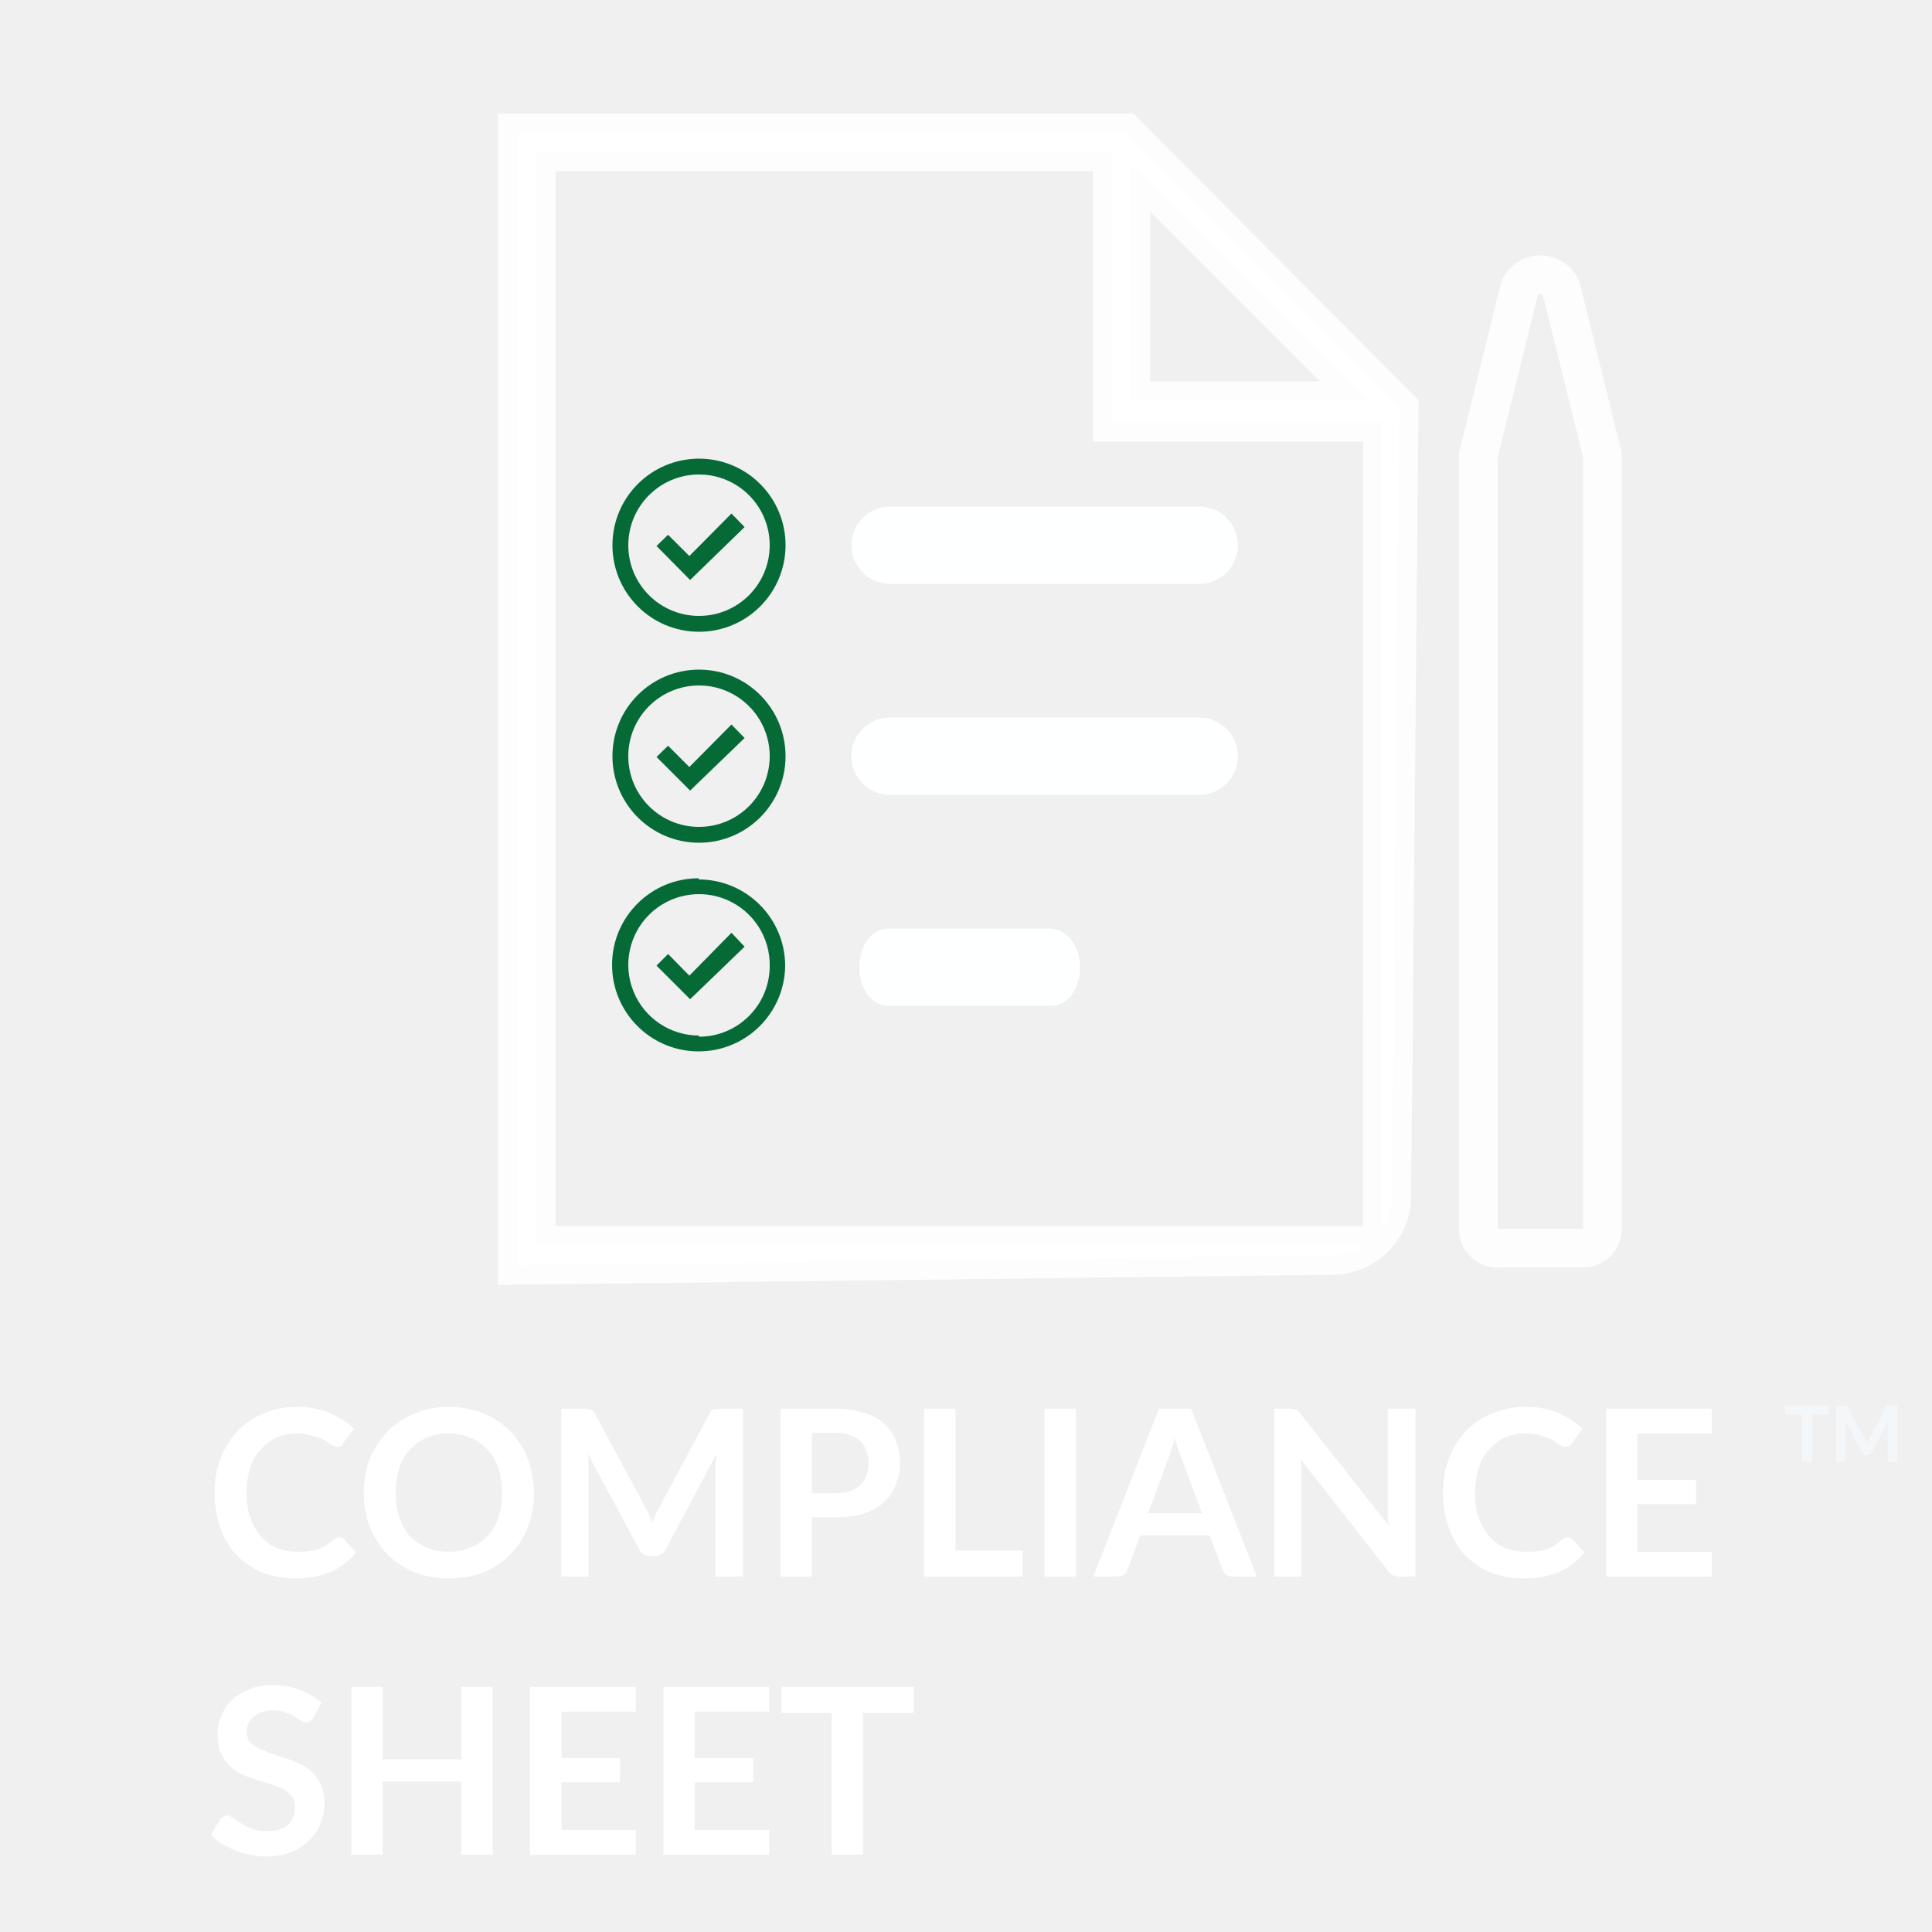
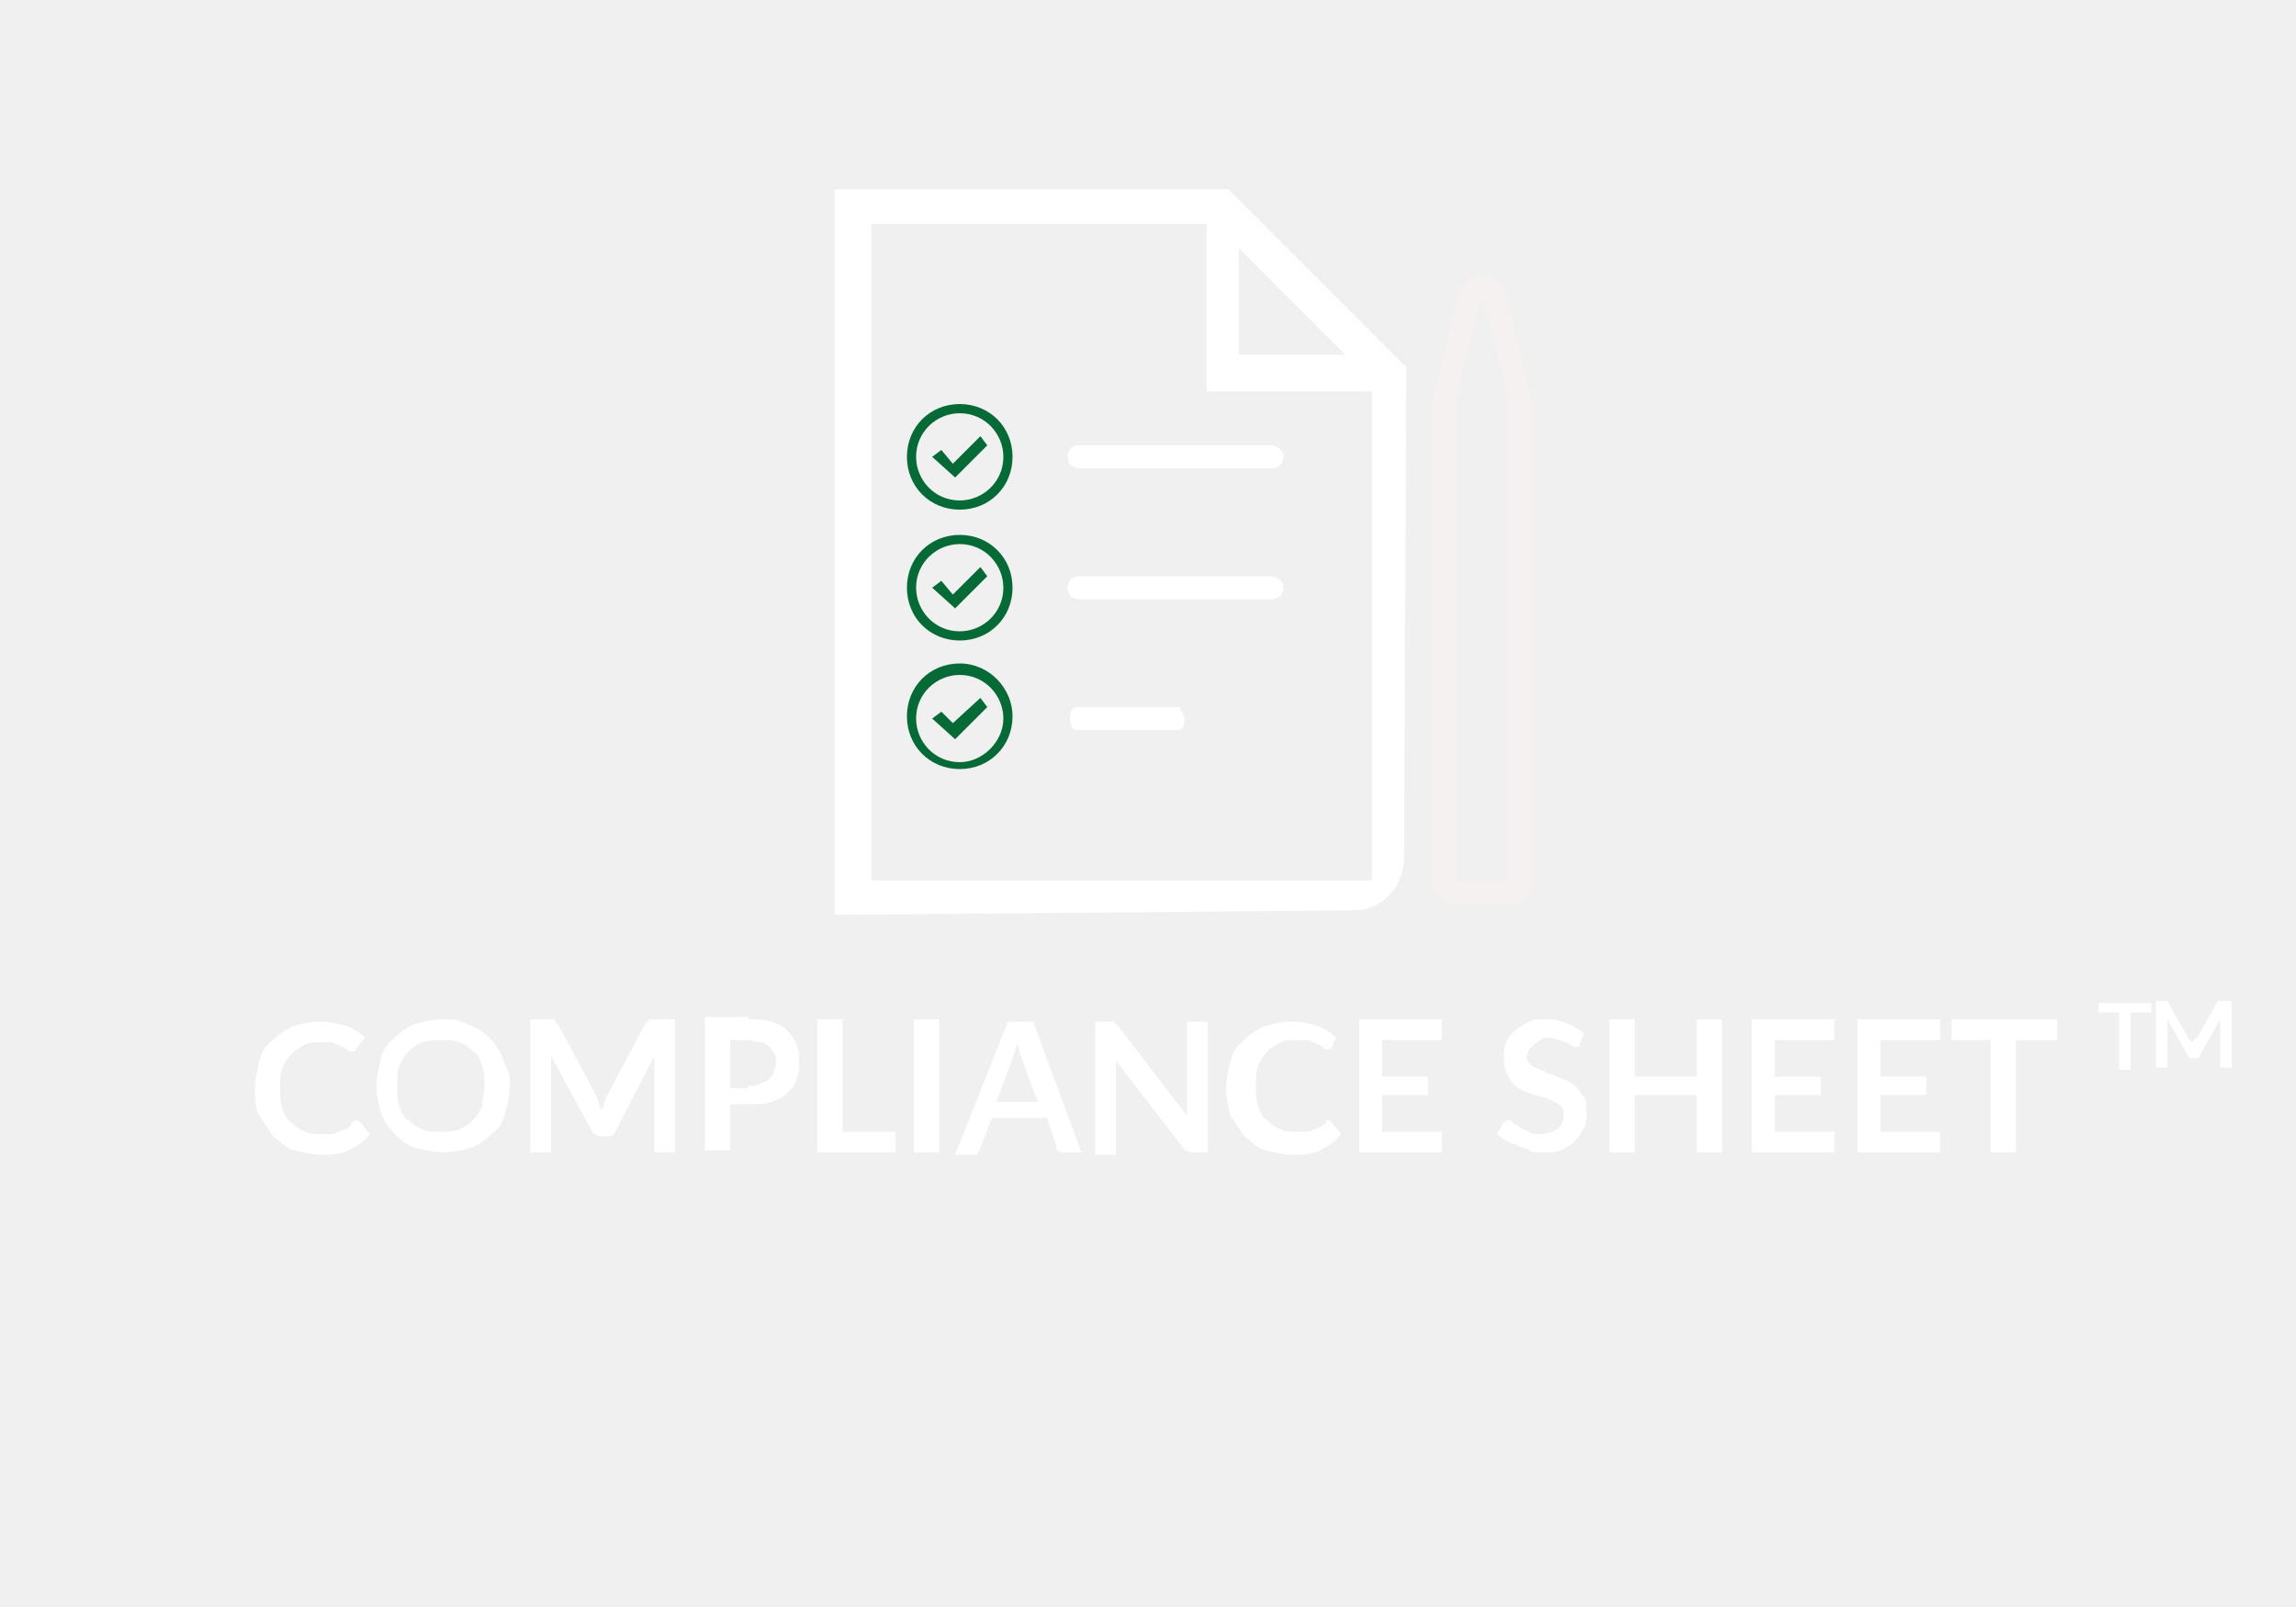
- <svg xmlns="http://www.w3.org/2000/svg" id="Calque_1" data-name="Calque 1" viewBox="0 0 50 50">
-   <defs>
-     <style>.cls-1,.cls-3{font-size:2px;}.cls-1,.cls-5{fill:#203d59;}.cls-1,.cls-2,.cls-3{font-family:Lato-Bold, Lato;font-weight:700;}.cls-2{font-size:6px;}.cls-2,.cls-4{fill:#fff;}.cls-3{fill:#f4f7f9;}.cls-4,.cls-6{stroke:#fdfdfd;}.cls-4,.cls-5,.cls-6{stroke-miterlimit:10;}.cls-4{stroke-width:0.5px;}.cls-5{stroke:#feffff;}.cls-6{fill:none;}.cls-7{fill:#066a36;}</style>
-   </defs>
-   <text class="cls-1" transform="translate(-6.33 37.83)">TM</text>
-   <text class="cls-2" transform="translate(5.32 40.8)">COMPLIANCE <tspan x="0" y="7.2">SHEET</tspan>
-   </text>
-   <text class="cls-3" transform="translate(46.17 37.83)">TM</text>
-   <path class="cls-4" d="M29.23,3.19H13.14V33l21.36-.26a1.79,1.79,0,0,0,1.77-1.78l.19-20.5Zm.29,1.69,5.24,5.24H29.52Zm6,27.1H14.13V4.18h14.4v7h7Z" />
-   <path class="cls-5" d="M31,13.61H23.06a.5.5,0,0,0-.05,1h8a.5.5,0,0,0,.05-1Z" />
-   <path class="cls-5" d="M31,19.07H23.06a.5.5,0,0,0-.05,1h8a.5.5,0,0,0,.05-1Z" />
-   <path class="cls-5" d="M27.16,24.53H23c-.14,0-.26.22-.26.5s.12.5.26.5h4.19c.14,0,.26-.22.26-.5S27.3,24.53,27.16,24.53Z" />
-   <path class="cls-6" d="M41,32.3H38.81a.5.5,0,0,1-.55-.44v-20a.35.35,0,0,1,0-.08l1.07-4.33a.59.59,0,0,1,1.07,0l1.07,4.33a.35.35,0,0,1,0,.08v20A.5.5,0,0,1,41,32.3Z" />
-   <polygon class="cls-7" points="18.93 13.29 17.84 14.39 17.29 13.84 16.99 14.13 17.86 15.01 19.27 13.64 18.93 13.29" />
-   <path class="cls-7" d="M18.09,11.87a2.24,2.24,0,1,0,2.24,2.24,2.24,2.24,0,0,0-2.24-2.24Zm0,4.07a1.83,1.83,0,1,1,1.83-1.83,1.83,1.83,0,0,1-1.83,1.83h0Z" />
-   <polygon class="cls-7" points="18.93 18.75 17.84 19.85 17.29 19.3 16.99 19.59 17.86 20.46 19.27 19.1 18.93 18.75" />
-   <path class="cls-7" d="M18.09,17.33a2.24,2.24,0,1,0,2.24,2.24,2.24,2.24,0,0,0-2.24-2.24Zm0,4.07a1.83,1.83,0,1,1,1.83-1.83,1.83,1.83,0,0,1-1.83,1.83h0Z" />
-   <polygon class="cls-7" points="18.93 24.14 17.84 25.25 17.29 24.69 16.99 24.99 17.86 25.86 19.27 24.5 18.93 24.14" />
-   <path class="cls-7" d="M18.09,22.73A2.24,2.24,0,1,0,20.32,25a2.24,2.24,0,0,0-2.24-2.24Zm0,4.07A1.83,1.83,0,1,1,19.92,25a1.83,1.83,0,0,1-1.83,1.83Z" />
+ <svg xmlns="http://www.w3.org/2000/svg" version="1.1" id="Calque_1" x="0px" y="0px" viewBox="0 0 100 70" style="enable-background:new 0 0 100 70;" xml:space="preserve">
+   <style type="text/css">
+ 	.st0{fill:none;}
+ 	.st1{enable-background:new    ;}
+ 	.st2{fill:#FFFFFF;}
+ 	.st3{fill:#FFFFFF;stroke:#FFFFFF;stroke-width:0.5;stroke-miterlimit:10;}
+ 	.st4{fill:none;stroke:#F4F1F0;stroke-miterlimit:10;}
+ 	.st5{fill:#066A36;}
+ </style>
+   <rect y="44.3" class="st0" width="100" height="6.4" />
+   <g class="st1">
+     <path class="st2" d="M15.5,48.8c0.1,0,0.1,0,0.2,0.1l0.4,0.5c-0.2,0.3-0.5,0.5-0.9,0.7s-0.8,0.2-1.2,0.2c-0.4,0-0.8-0.1-1.2-0.2   s-0.6-0.4-0.9-0.6c-0.2-0.3-0.4-0.6-0.6-0.9s-0.2-0.8-0.2-1.2c0-0.4,0.1-0.8,0.2-1.2s0.3-0.7,0.6-0.9c0.3-0.3,0.6-0.5,0.9-0.6   c0.3-0.1,0.7-0.2,1.2-0.2c0.4,0,0.8,0.1,1.1,0.2s0.6,0.3,0.8,0.5l-0.4,0.5c0,0,0,0.1-0.1,0.1c0,0-0.1,0-0.1,0c0,0-0.1,0-0.1,0   s-0.1-0.1-0.1-0.1s-0.1-0.1-0.2-0.1c-0.1,0-0.1-0.1-0.2-0.1c-0.1,0-0.2-0.1-0.3-0.1c-0.1,0-0.2,0-0.4,0c-0.3,0-0.5,0-0.7,0.1   c-0.2,0.1-0.4,0.2-0.6,0.4c-0.2,0.2-0.3,0.4-0.4,0.6c-0.1,0.3-0.1,0.5-0.1,0.9c0,0.3,0,0.6,0.1,0.9c0.1,0.3,0.2,0.5,0.4,0.6   c0.2,0.2,0.3,0.3,0.6,0.4c0.2,0.1,0.4,0.1,0.7,0.1c0.1,0,0.3,0,0.4,0s0.2,0,0.3-0.1c0.1,0,0.2-0.1,0.3-0.1s0.2-0.1,0.3-0.2   C15.3,48.9,15.3,48.9,15.5,48.8C15.4,48.9,15.4,48.8,15.5,48.8z" />
+     <path class="st2" d="M22.2,47.3c0,0.4-0.1,0.8-0.2,1.2c-0.1,0.4-0.3,0.7-0.6,0.9c-0.3,0.3-0.6,0.5-0.9,0.6   c-0.4,0.1-0.8,0.2-1.2,0.2c-0.4,0-0.8-0.1-1.2-0.2c-0.4-0.1-0.7-0.4-0.9-0.6c-0.3-0.3-0.5-0.6-0.6-0.9c-0.1-0.4-0.2-0.8-0.2-1.2   c0-0.4,0.1-0.8,0.2-1.2c0.1-0.4,0.3-0.7,0.6-0.9c0.3-0.3,0.6-0.5,0.9-0.6c0.4-0.1,0.8-0.2,1.2-0.2c0.3,0,0.6,0,0.8,0.1   s0.5,0.2,0.7,0.3s0.4,0.3,0.6,0.5c0.2,0.2,0.3,0.4,0.4,0.6s0.2,0.5,0.3,0.7S22.2,47,22.2,47.3z M21.1,47.3c0-0.3,0-0.6-0.1-0.9   c-0.1-0.3-0.2-0.5-0.4-0.6c-0.2-0.2-0.3-0.3-0.6-0.4c-0.2-0.1-0.5-0.1-0.8-0.1s-0.5,0-0.8,0.1c-0.2,0.1-0.4,0.2-0.6,0.4   c-0.2,0.2-0.3,0.4-0.4,0.6s-0.1,0.5-0.1,0.9s0,0.6,0.1,0.9s0.2,0.5,0.4,0.6c0.2,0.2,0.4,0.3,0.6,0.4c0.2,0.1,0.5,0.1,0.8,0.1   s0.5,0,0.8-0.1c0.2-0.1,0.4-0.2,0.6-0.4c0.2-0.2,0.3-0.4,0.4-0.6C21,47.9,21.1,47.6,21.1,47.3z" />
+     <path class="st2" d="M29.4,44.4v5.8h-0.9v-3.7c0-0.1,0-0.3,0-0.5l-1.7,3.3c-0.1,0.2-0.2,0.2-0.4,0.2h-0.2c-0.2,0-0.3-0.1-0.4-0.2   L24,46c0,0.1,0,0.2,0,0.3c0,0.1,0,0.2,0,0.2v3.7h-0.9v-5.8h0.8c0,0,0.1,0,0.1,0c0,0,0.1,0,0.1,0c0,0,0.1,0,0.1,0.1s0,0.1,0.1,0.1   l1.7,3.2c0,0.1,0.1,0.2,0.1,0.3s0.1,0.2,0.1,0.3c0-0.1,0.1-0.2,0.1-0.3c0-0.1,0.1-0.2,0.1-0.3l1.7-3.2c0,0,0-0.1,0.1-0.1   s0,0,0.1-0.1c0,0,0.1,0,0.1,0c0,0,0.1,0,0.1,0H29.4z" />
+     <path class="st2" d="M32.6,44.4c0.4,0,0.7,0,1,0.1c0.3,0.1,0.5,0.2,0.7,0.4c0.2,0.2,0.3,0.4,0.4,0.6s0.1,0.5,0.1,0.7   c0,0.3,0,0.5-0.1,0.8s-0.2,0.4-0.4,0.6s-0.4,0.3-0.7,0.4c-0.3,0.1-0.6,0.1-1,0.1h-0.8v2h-1.1v-5.8H32.6z M32.6,47.3   c0.2,0,0.4,0,0.5-0.1c0.1,0,0.3-0.1,0.4-0.2c0.1-0.1,0.2-0.2,0.2-0.3s0.1-0.3,0.1-0.4c0-0.2,0-0.3-0.1-0.4c0-0.1-0.1-0.2-0.2-0.3   c-0.1-0.1-0.2-0.2-0.4-0.2s-0.3-0.1-0.5-0.1h-0.8v2.1H32.6z" />
+     <path class="st2" d="M39,49.3v0.9h-3.4v-5.8h1.1v4.9H39z" />
+     <path class="st2" d="M40.9,50.2h-1.1v-5.8h1.1V50.2z" />
+     <path class="st2" d="M47.1,50.2h-0.8c-0.1,0-0.2,0-0.2-0.1c-0.1,0-0.1-0.1-0.1-0.2l-0.4-1.2h-2.4L42.7,50c0,0.1-0.1,0.1-0.1,0.2   s-0.1,0.1-0.2,0.1h-0.8l2.3-5.8h1.1L47.1,50.2z M45.2,48l-0.7-1.9c0-0.1-0.1-0.2-0.1-0.3c0-0.1-0.1-0.2-0.1-0.4   c0,0.1-0.1,0.3-0.1,0.4c0,0.1-0.1,0.2-0.1,0.3L43.4,48H45.2z" />
+     <path class="st2" d="M52.6,44.4v5.8H52c-0.1,0-0.2,0-0.2,0s-0.1-0.1-0.2-0.1l-3-3.9c0,0.2,0,0.3,0,0.5v3.6h-0.9v-5.8h0.6   c0,0,0.1,0,0.1,0c0,0,0.1,0,0.1,0s0,0,0.1,0.1c0,0,0.1,0.1,0.1,0.1l3,3.9c0-0.1,0-0.2,0-0.3c0-0.1,0-0.2,0-0.3v-3.5H52.6z" />
+     <path class="st2" d="M57.8,48.8c0.1,0,0.1,0,0.2,0.1l0.4,0.5c-0.2,0.3-0.5,0.5-0.9,0.7s-0.8,0.2-1.2,0.2c-0.4,0-0.8-0.1-1.2-0.2   s-0.6-0.4-0.9-0.6c-0.2-0.3-0.4-0.6-0.6-0.9c-0.1-0.4-0.2-0.8-0.2-1.2c0-0.4,0.1-0.8,0.2-1.2s0.3-0.7,0.6-0.9   c0.3-0.3,0.6-0.5,0.9-0.6s0.7-0.2,1.2-0.2c0.4,0,0.8,0.1,1.1,0.2c0.3,0.1,0.6,0.3,0.8,0.5L58,45.6c0,0,0,0.1-0.1,0.1   c0,0-0.1,0-0.1,0c0,0-0.1,0-0.1,0c0,0-0.1-0.1-0.1-0.1s-0.1-0.1-0.2-0.1s-0.1-0.1-0.2-0.1c-0.1,0-0.2-0.1-0.3-0.1   c-0.1,0-0.2,0-0.4,0c-0.3,0-0.5,0-0.7,0.1c-0.2,0.1-0.4,0.2-0.6,0.4c-0.2,0.2-0.3,0.4-0.4,0.6c-0.1,0.3-0.1,0.5-0.1,0.9   c0,0.3,0,0.6,0.1,0.9c0.1,0.3,0.2,0.5,0.4,0.6c0.2,0.2,0.3,0.3,0.6,0.4c0.2,0.1,0.4,0.1,0.7,0.1c0.1,0,0.3,0,0.4,0   c0.1,0,0.2,0,0.3-0.1c0.1,0,0.2-0.1,0.3-0.1c0.1-0.1,0.2-0.1,0.3-0.2C57.7,48.9,57.7,48.9,57.8,48.8C57.8,48.9,57.8,48.8,57.8,48.8   z" />
+     <path class="st2" d="M60.2,45.3v1.6h2v0.8h-2v1.6h2.6v0.9h-3.6v-5.8h3.6v0.9H60.2z" />
+     <path class="st2" d="M68.8,45.5c0,0.1-0.1,0.1-0.1,0.1s-0.1,0-0.1,0c-0.1,0-0.1,0-0.2-0.1c-0.1,0-0.1-0.1-0.2-0.1   c-0.1,0-0.2-0.1-0.3-0.1c-0.1,0-0.3-0.1-0.4-0.1c-0.1,0-0.3,0-0.4,0.1s-0.2,0.1-0.3,0.2c-0.1,0.1-0.1,0.1-0.2,0.2   c0,0.1-0.1,0.2-0.1,0.3c0,0.1,0,0.2,0.1,0.3c0.1,0.1,0.2,0.2,0.3,0.2c0.1,0.1,0.3,0.1,0.4,0.2s0.3,0.1,0.5,0.2s0.3,0.1,0.5,0.2   s0.3,0.2,0.4,0.3c0.1,0.1,0.2,0.3,0.3,0.4s0.1,0.4,0.1,0.6c0,0.3,0,0.5-0.1,0.7c-0.1,0.2-0.2,0.4-0.4,0.6c-0.2,0.2-0.4,0.3-0.6,0.4   s-0.5,0.1-0.9,0.1c-0.2,0-0.4,0-0.5-0.1s-0.4-0.1-0.5-0.2c-0.2-0.1-0.3-0.1-0.5-0.2c-0.1-0.1-0.3-0.2-0.4-0.3l0.3-0.5   c0,0,0.1-0.1,0.1-0.1c0,0,0.1,0,0.1,0c0.1,0,0.1,0,0.2,0.1c0.1,0.1,0.2,0.1,0.3,0.2c0.1,0.1,0.2,0.1,0.4,0.2   c0.1,0.1,0.3,0.1,0.5,0.1c0.3,0,0.5-0.1,0.7-0.2s0.3-0.4,0.3-0.6c0-0.2,0-0.3-0.1-0.4c-0.1-0.1-0.2-0.2-0.3-0.2   c-0.1-0.1-0.3-0.1-0.4-0.2c-0.2,0-0.3-0.1-0.5-0.1c-0.2-0.1-0.3-0.1-0.5-0.2c-0.2-0.1-0.3-0.2-0.4-0.3c-0.1-0.1-0.2-0.3-0.3-0.5   c-0.1-0.2-0.1-0.4-0.1-0.7c0-0.2,0-0.4,0.1-0.6s0.2-0.4,0.4-0.5c0.2-0.2,0.4-0.3,0.6-0.4s0.5-0.1,0.8-0.1c0.3,0,0.7,0.1,0.9,0.2   c0.3,0.1,0.5,0.3,0.7,0.4L68.8,45.5z" />
+     <path class="st2" d="M75,44.4v5.8h-1.1v-2.5h-2.7v2.5h-1.1v-5.8h1.1v2.5h2.7v-2.5H75z" />
+     <path class="st2" d="M77.3,45.3v1.6h2v0.8h-2v1.6h2.6v0.9h-3.6v-5.8h3.6v0.9H77.3z" />
+     <path class="st2" d="M81.9,45.3v1.6h2v0.8h-2v1.6h2.6v0.9h-3.6v-5.8h3.6v0.9H81.9z" />
+     <path class="st2" d="M89.5,45.3h-1.7v4.9h-1.1v-4.9h-1.7v-0.9h4.6V45.3z" />
+   </g>
+   <rect x="86.6" y="43.6" class="st0" width="15.6" height="4.2" />
+   <g class="st1">
+     <path class="st2" d="M93.7,44.1h-0.9v2.5h-0.5v-2.5h-0.9v-0.4h2.3V44.1z" />
+     <path class="st2" d="M97.2,43.6v2.9h-0.5v-1.9c0-0.1,0-0.2,0-0.2l-0.9,1.6c0,0.1-0.1,0.1-0.2,0.1h-0.1c-0.1,0-0.1,0-0.2-0.1   l-0.9-1.6c0,0,0,0.1,0,0.1c0,0,0,0.1,0,0.1v1.9h-0.5v-2.9h0.4c0,0,0,0,0.1,0c0,0,0,0,0,0c0,0,0,0,0,0c0,0,0,0,0,0l0.9,1.6   c0,0,0,0.1,0.1,0.1c0,0,0,0.1,0.1,0.1c0,0,0-0.1,0.1-0.1c0,0,0-0.1,0.1-0.1l0.9-1.6c0,0,0,0,0,0c0,0,0,0,0,0c0,0,0,0,0,0   c0,0,0,0,0.1,0H97.2z" />
+   </g>
+   <g>
+     <path class="st3" d="M53.4,8.5H36.6v31.1L59,39.4c1,0,1.8-0.8,1.9-1.9L61,16.1L53.4,8.5z M53.7,10.2l5.5,5.5h-5.5V10.2z M60,38.6   H37.7V9.5h15.1v7.3H60V38.6z" />
+     <path class="st2" d="M55.3,19.4H47c-0.3,0-0.5,0.2-0.5,0.5s0.2,0.5,0.5,0.5c0,0,0,0,0.1,0h8.3c0.3,0,0.5-0.2,0.5-0.5   S55.6,19.4,55.3,19.4L55.3,19.4z" />
+     <path class="st2" d="M55.3,25.1H47c-0.3,0-0.5,0.2-0.5,0.5s0.2,0.5,0.5,0.5c0,0,0,0,0.1,0h8.3c0.3,0,0.5-0.2,0.5-0.5   C55.9,25.3,55.6,25.1,55.3,25.1L55.3,25.1z" />
+     <path class="st2" d="M51.3,30.8h-4.4c-0.2,0-0.3,0.2-0.3,0.5s0.1,0.5,0.3,0.5h4.4c0.2,0,0.3-0.2,0.3-0.5   C51.5,31,51.4,30.8,51.3,30.8z" />
+     <path class="st4" d="M65.7,38.9h-2.2c-0.3,0-0.6-0.2-0.6-0.5V17.5v-0.1l1.1-4.5c0.1-0.3,0.5-0.5,0.8-0.3c0.1,0.1,0.3,0.2,0.3,0.3   l1.1,4.5v0.1v20.9C66.3,38.7,66,38.9,65.7,38.9z" />
+     <polygon class="st5" points="42.7,19 41.5,20.2 41,19.6 40.6,19.9 41.6,20.8 43,19.4  " />
+     <path class="st5" d="M41.8,17.6c-1.3,0-2.3,1-2.3,2.3s1,2.3,2.3,2.3s2.3-1,2.3-2.3S43.1,17.6,41.8,17.6L41.8,17.6z M41.8,21.8   c-1.1,0-1.9-0.9-1.9-1.9c0-1.1,0.9-1.9,1.9-1.9c1.1,0,1.9,0.9,1.9,1.9C43.7,21,42.8,21.8,41.8,21.8L41.8,21.8L41.8,21.8z" />
+     <polygon class="st5" points="42.7,24.7 41.5,25.9 41,25.3 40.6,25.6 41.6,26.5 43,25.1  " />
+     <path class="st5" d="M41.8,23.3c-1.3,0-2.3,1-2.3,2.3s1,2.3,2.3,2.3s2.3-1,2.3-2.3S43.1,23.3,41.8,23.3L41.8,23.3z M41.8,27.5   c-1.1,0-1.9-0.9-1.9-1.9c0-1.1,0.9-1.9,1.9-1.9c1.1,0,1.9,0.9,1.9,1.9C43.7,26.7,42.8,27.5,41.8,27.5L41.8,27.5L41.8,27.5z" />
+     <polygon class="st5" points="42.7,30.4 41.5,31.5 41,31 40.6,31.3 41.6,32.2 43,30.8  " />
+     <path class="st5" d="M41.8,28.9c-1.3,0-2.3,1-2.3,2.3s1,2.3,2.3,2.3s2.3-1,2.3-2.3C44.1,30,43.1,28.9,41.8,28.9L41.8,28.9z    M41.8,33.2c-1.1,0-1.9-0.9-1.9-1.9c0-1.1,0.9-1.9,1.9-1.9c1.1,0,1.9,0.9,1.9,1.9C43.7,32.3,42.8,33.2,41.8,33.2L41.8,33.2z" />
+   </g>
</svg>
